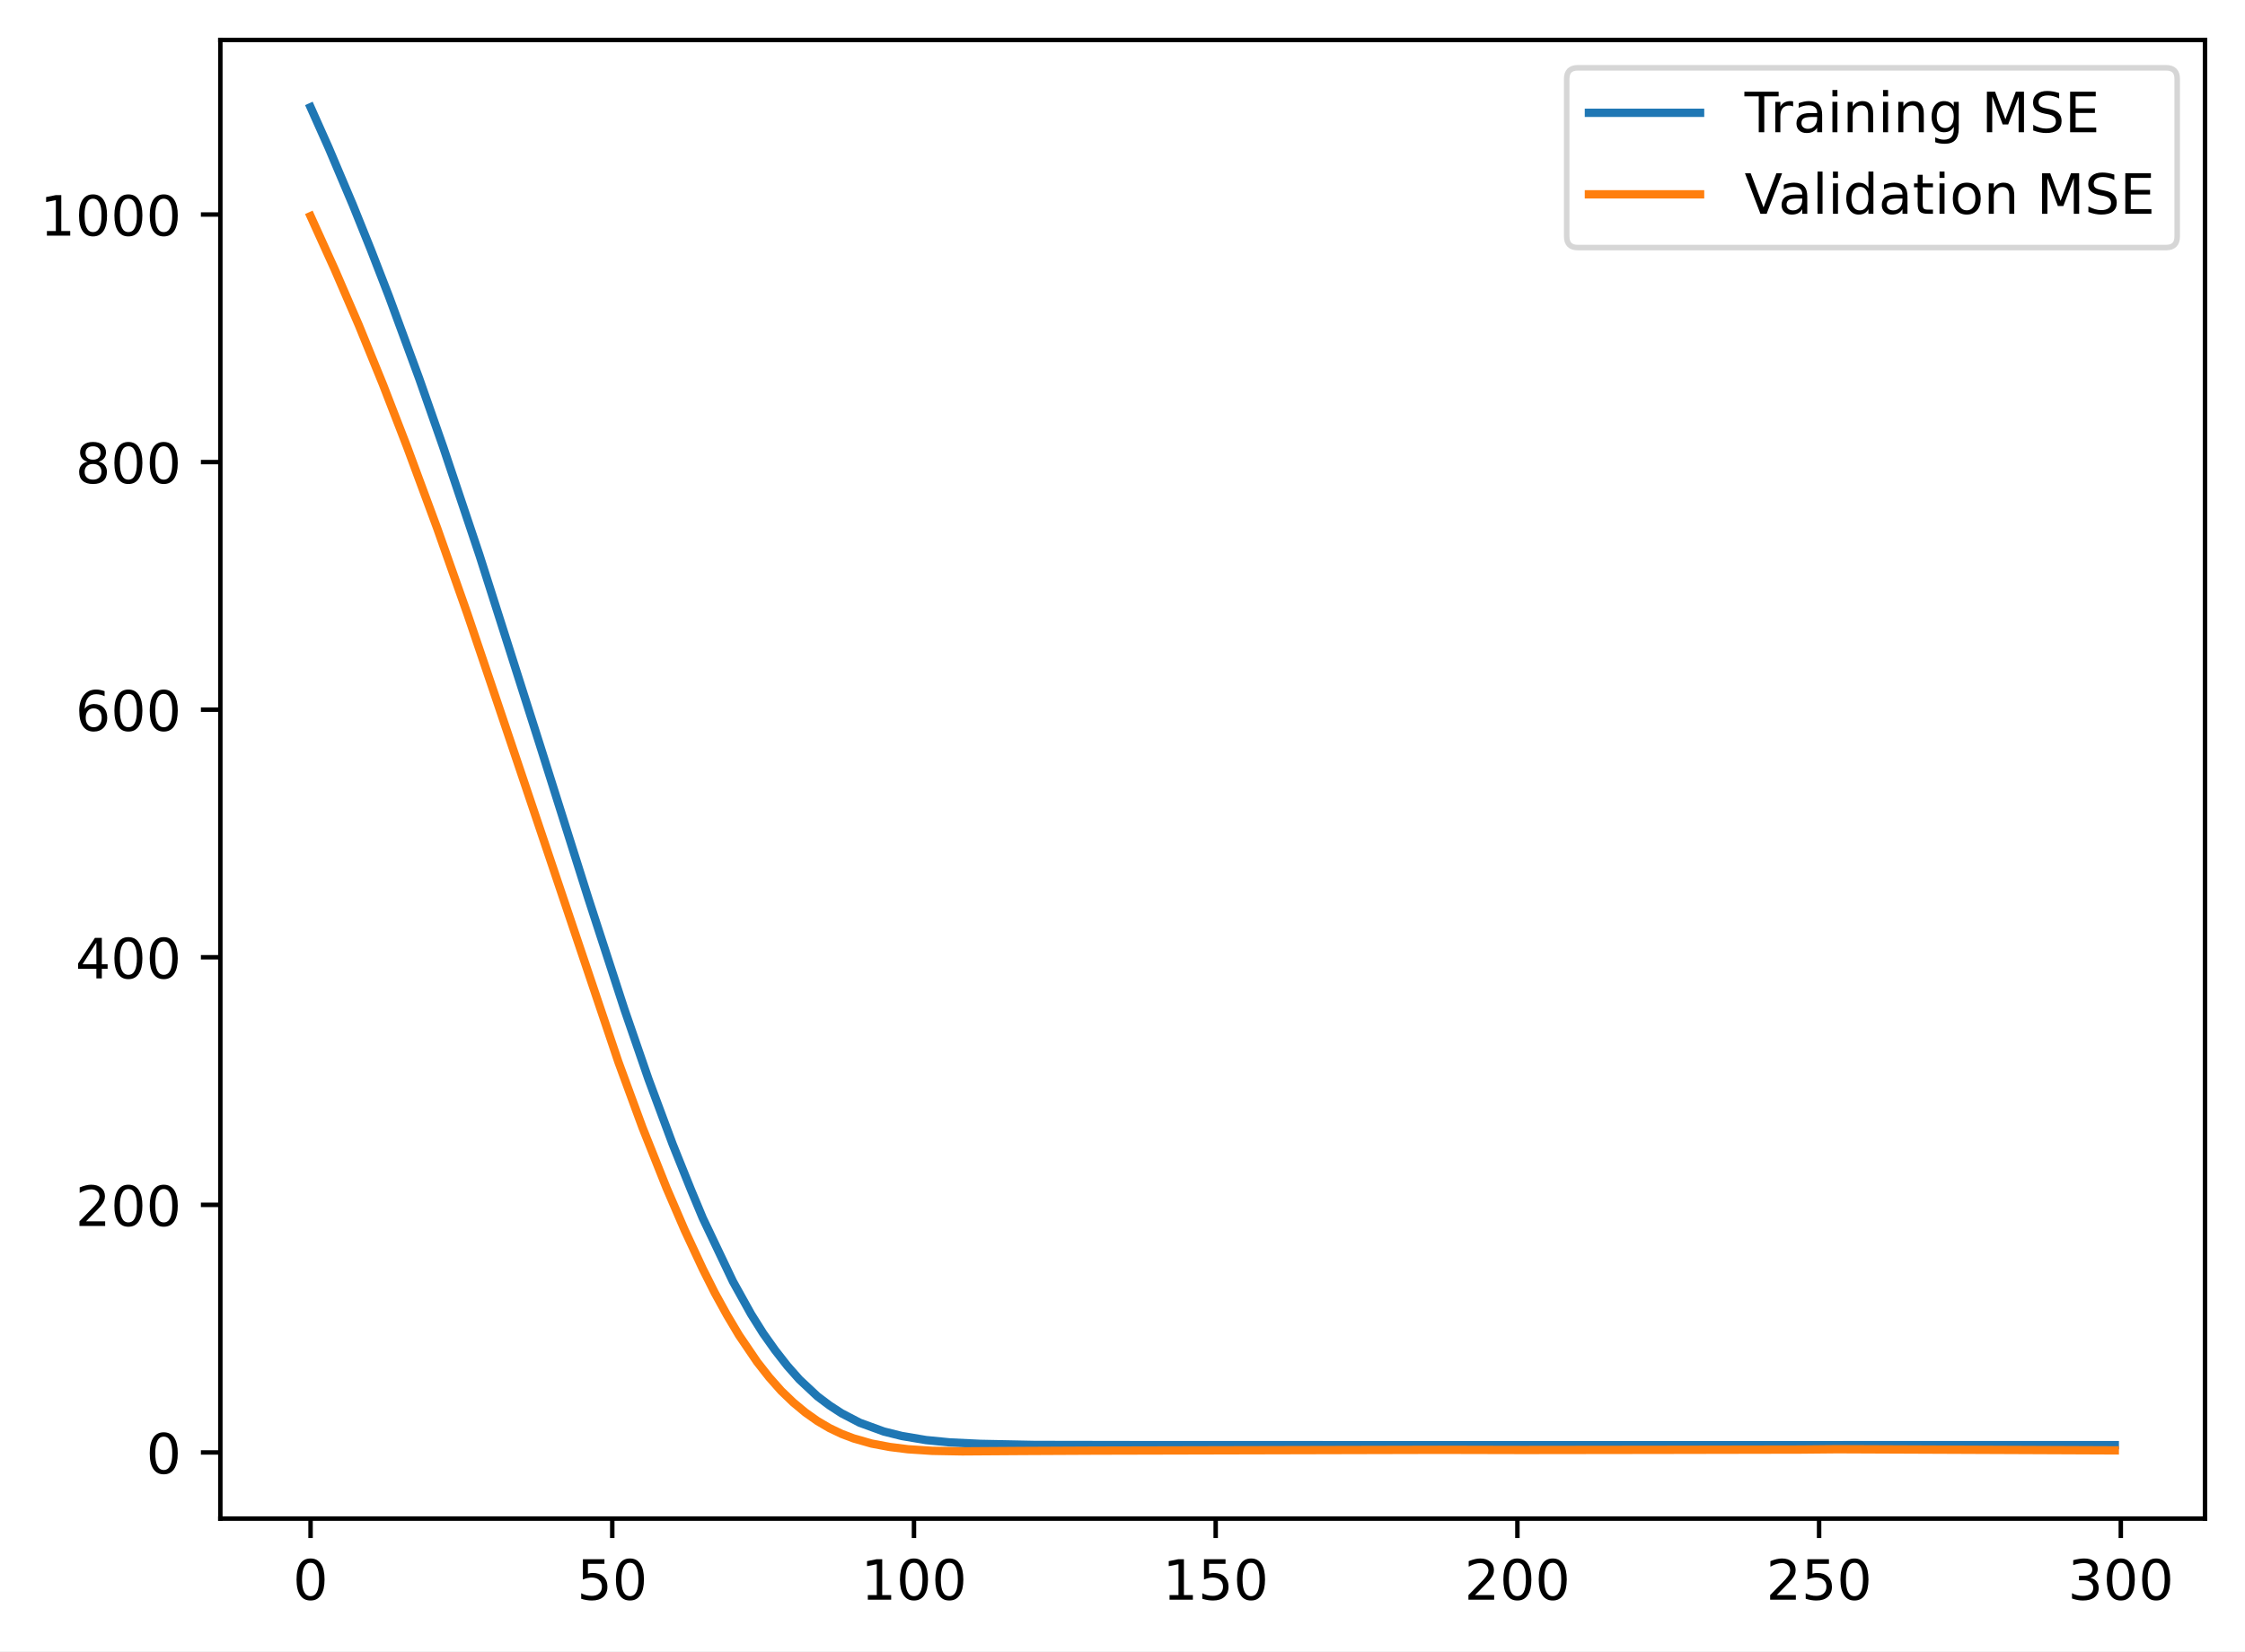
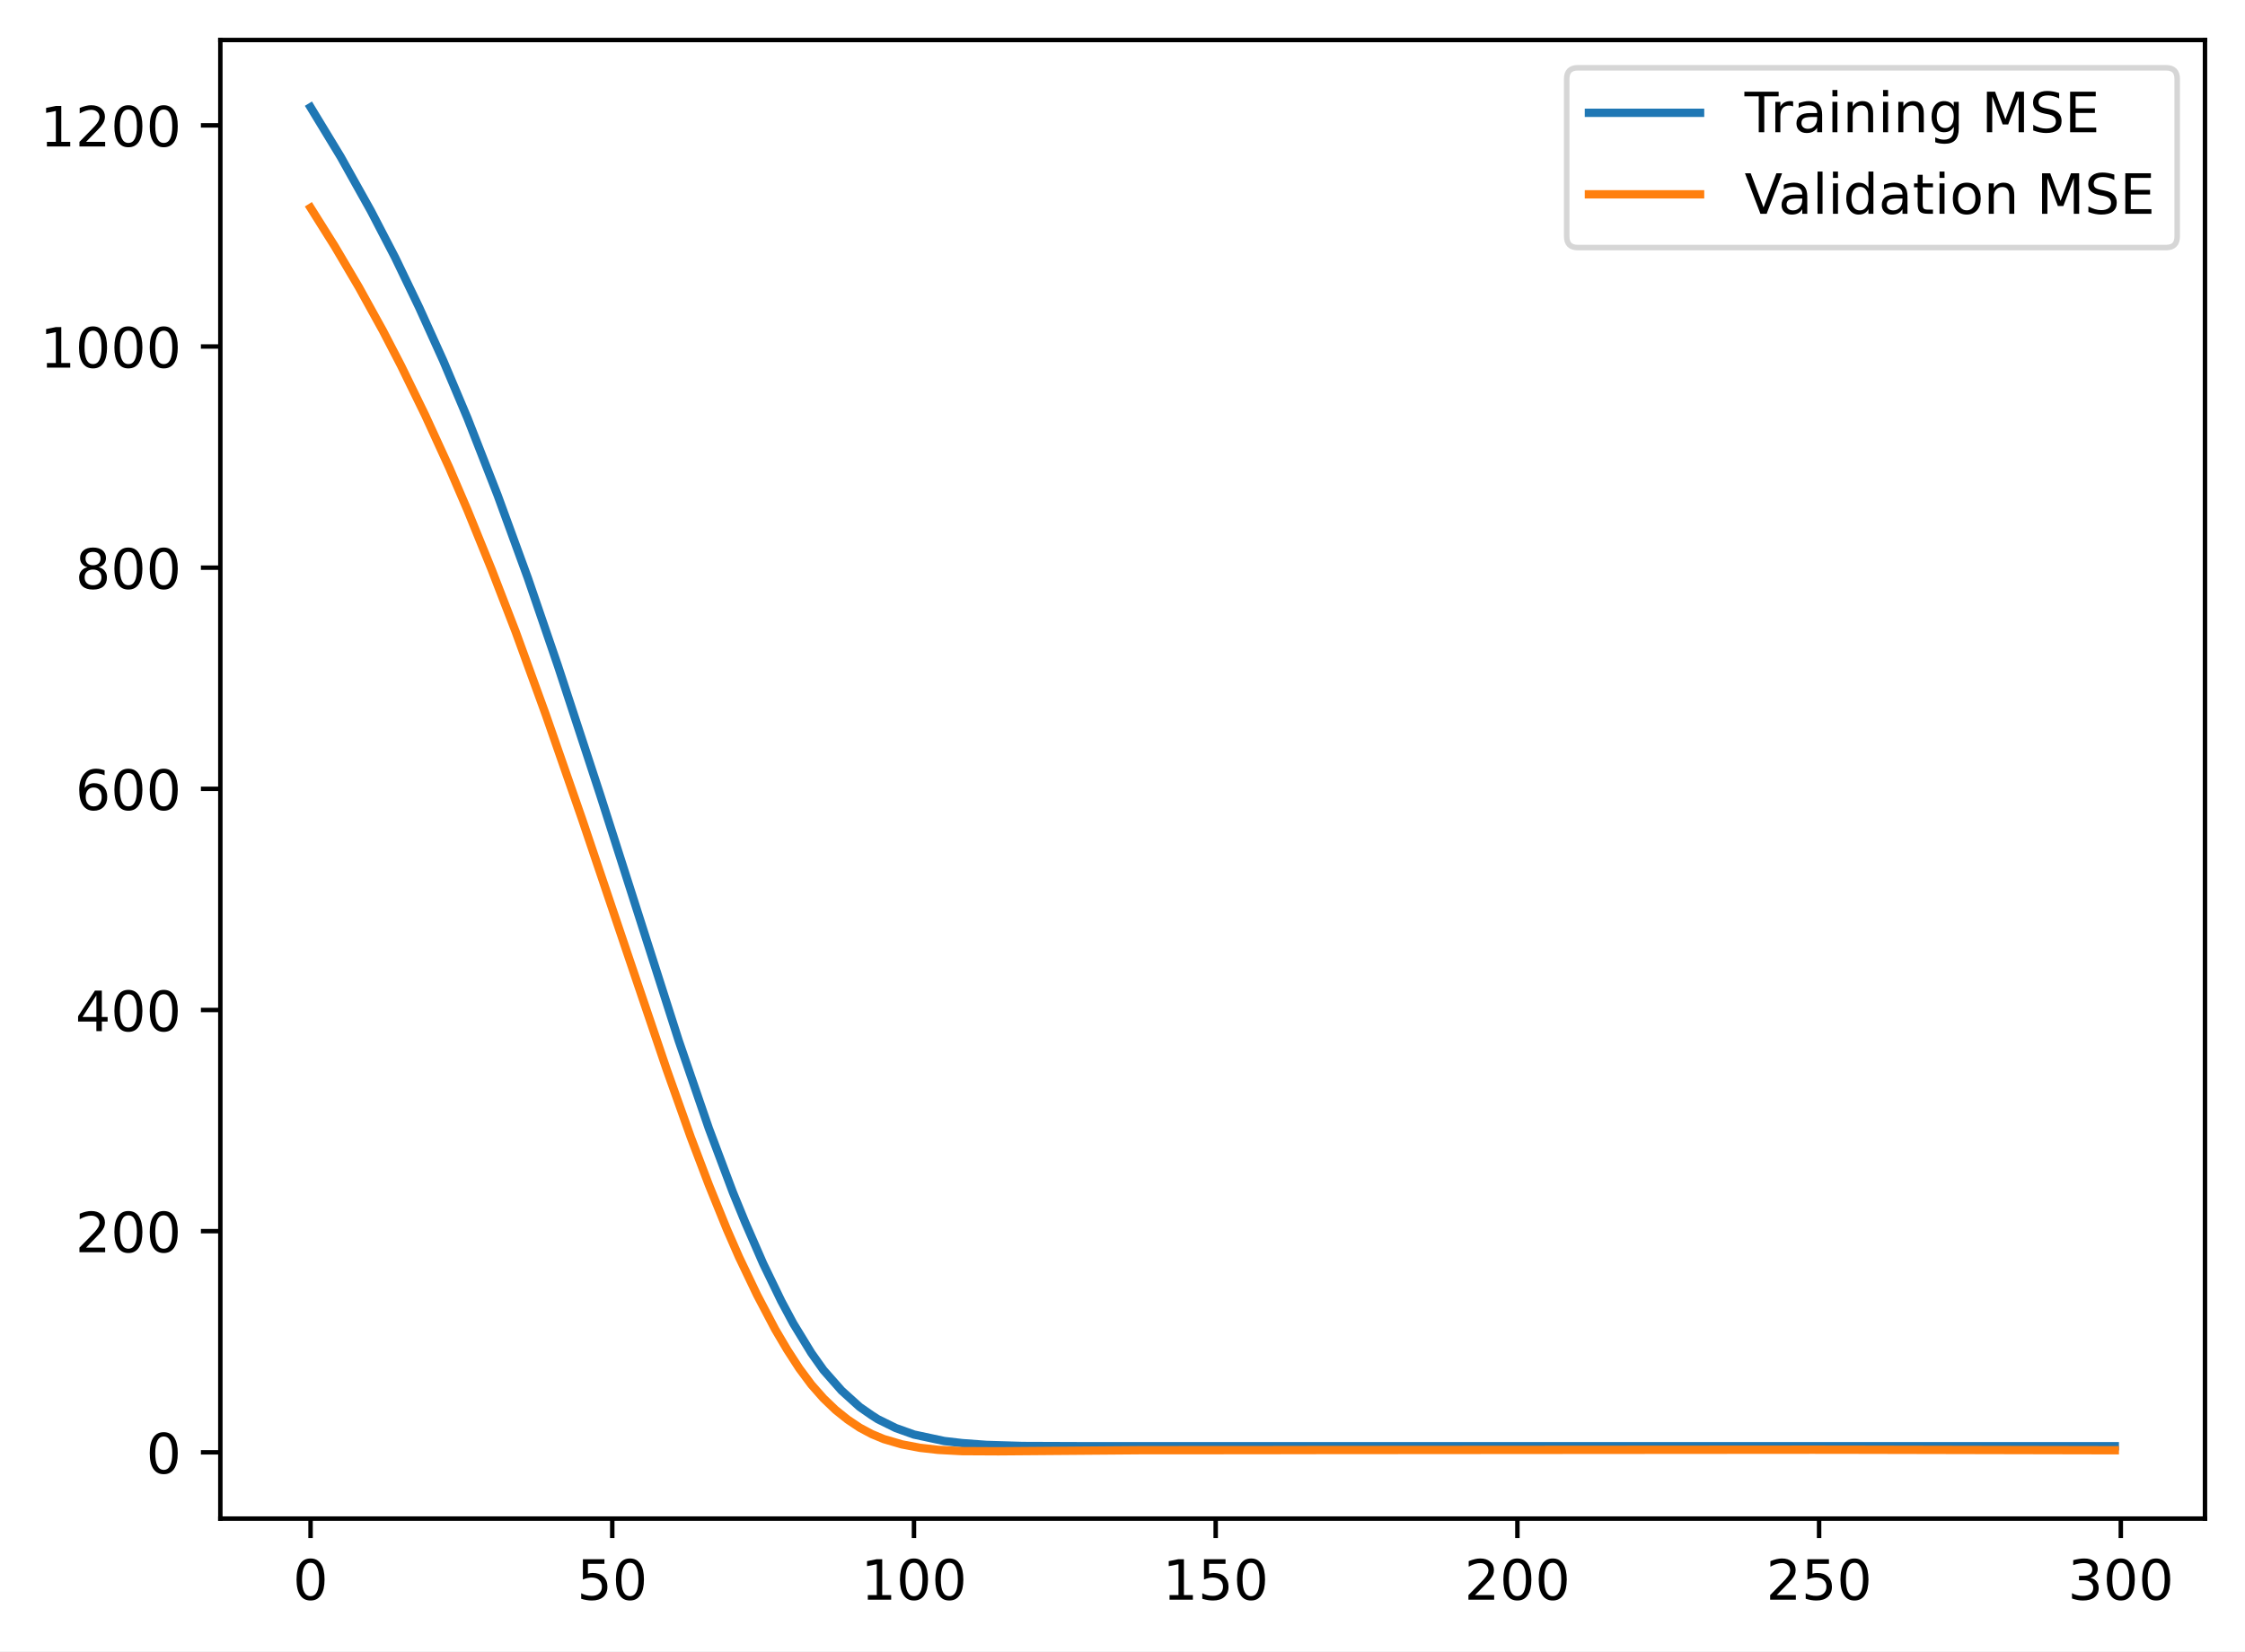
<svg xmlns="http://www.w3.org/2000/svg" xmlns:xlink="http://www.w3.org/1999/xlink" width="403.97pt" height="297.19pt" viewBox="0 0 403.97 297.19" version="1.1">
  <defs>
    <style type="text/css">*{stroke-linejoin: round; stroke-linecap: butt}</style>
  </defs>
  <g id="figure_1">
    <g id="patch_1">
      <path d="M 0 297.19  L 403.97 297.19  L 403.97 0  L 0 0  z " style="fill: #ffffff" />
    </g>
    <g id="axes_1">
      <g id="patch_2">
        <path d="M 39.65 273.312  L 396.77 273.312  L 396.77 7.2  L 39.65 7.2  z " style="fill: #ffffff" />
      </g>
      <g id="matplotlib.axis_1">
        <g id="xtick_1">
          <g id="line2d_1">
            <defs>
-               <path id="medf1ddcade" d="M 0 0  L 0 3.5  " style="stroke: #000000; stroke-width: 0.8" />
+               <path id="m19ccf35fbb" d="M 0 0  L 0 3.5  " style="stroke: #000000; stroke-width: 0.8" />
            </defs>
            <g>
-               <use xlink:href="#medf1ddcade" x="55.883" y="273.312" style="stroke: #000000; stroke-width: 0.8" />
+               <use xlink:href="#m19ccf35fbb" x="55.883" y="273.312" style="stroke: #000000; stroke-width: 0.8" />
            </g>
          </g>
          <g id="text_1">
            <g transform="translate(52.70148 287.9104) scale(0.1 -0.1)">
              <defs>
                <path id="DejaVuSans-30" d="M 2034 4250  Q 1547 4250 1301 3770  Q 1056 3291 1056 2328  Q 1056 1369 1301 889  Q 1547 409 2034 409  Q 2525 409 2770 889  Q 3016 1369 3016 2328  Q 3016 3291 2770 3770  Q 2525 4250 2034 4250  z M 2034 4750  Q 2819 4750 3233 4129  Q 3647 3509 3647 2328  Q 3647 1150 3233 529  Q 2819 -91 2034 -91  Q 1250 -91 836 529  Q 422 1150 422 2328  Q 422 3509 836 4129  Q 1250 4750 2034 4750  z " transform="scale(0.015625)" />
              </defs>
              <use xlink:href="#DejaVuSans-30" />
            </g>
          </g>
        </g>
        <g id="xtick_2">
          <g id="line2d_2">
            <g>
-               <use xlink:href="#medf1ddcade" x="110.173" y="273.312" style="stroke: #000000; stroke-width: 0.8" />
+               <use xlink:href="#m19ccf35fbb" x="110.173" y="273.312" style="stroke: #000000; stroke-width: 0.8" />
            </g>
          </g>
          <g id="text_2">
            <g transform="translate(103.8103 287.9104) scale(0.1 -0.1)">
              <defs>
                <path id="DejaVuSans-35" d="M 691 4666  L 3169 4666  L 3169 4134  L 1269 4134  L 1269 2991  Q 1406 3038 1543 3061  Q 1681 3084 1819 3084  Q 2600 3084 3056 2656  Q 3513 2228 3513 1497  Q 3513 744 3044 326  Q 2575 -91 1722 -91  Q 1428 -91 1123 -41  Q 819 9 494 109  L 494 744  Q 775 591 1075 516  Q 1375 441 1709 441  Q 2250 441 2565 725  Q 2881 1009 2881 1497  Q 2881 1984 2565 2268  Q 2250 2553 1709 2553  Q 1456 2553 1204 2497  Q 953 2441 691 2322  L 691 4666  z " transform="scale(0.015625)" />
              </defs>
              <use xlink:href="#DejaVuSans-35" />
              <use xlink:href="#DejaVuSans-30" x="63.623" />
            </g>
          </g>
        </g>
        <g id="xtick_3">
          <g id="line2d_3">
            <g>
-               <use xlink:href="#medf1ddcade" x="164.463" y="273.312" style="stroke: #000000; stroke-width: 0.8" />
+               <use xlink:href="#m19ccf35fbb" x="164.463" y="273.312" style="stroke: #000000; stroke-width: 0.8" />
            </g>
          </g>
          <g id="text_3">
            <g transform="translate(154.9191 287.9104) scale(0.1 -0.1)">
              <defs>
                <path id="DejaVuSans-31" d="M 794 531  L 1825 531  L 1825 4091  L 703 3866  L 703 4441  L 1819 4666  L 2450 4666  L 2450 531  L 3481 531  L 3481 0  L 794 0  L 794 531  z " transform="scale(0.015625)" />
              </defs>
              <use xlink:href="#DejaVuSans-31" />
              <use xlink:href="#DejaVuSans-30" x="63.623" />
              <use xlink:href="#DejaVuSans-30" x="127.246" />
            </g>
          </g>
        </g>
        <g id="xtick_4">
          <g id="line2d_4">
            <g>
-               <use xlink:href="#medf1ddcade" x="218.753" y="273.312" style="stroke: #000000; stroke-width: 0.8" />
+               <use xlink:href="#m19ccf35fbb" x="218.753" y="273.312" style="stroke: #000000; stroke-width: 0.8" />
            </g>
          </g>
          <g id="text_4">
            <g transform="translate(209.2092 287.9104) scale(0.1 -0.1)">
              <use xlink:href="#DejaVuSans-31" />
              <use xlink:href="#DejaVuSans-35" x="63.623" />
              <use xlink:href="#DejaVuSans-30" x="127.246" />
            </g>
          </g>
        </g>
        <g id="xtick_5">
          <g id="line2d_5">
            <g>
-               <use xlink:href="#medf1ddcade" x="273.043" y="273.312" style="stroke: #000000; stroke-width: 0.8" />
+               <use xlink:href="#m19ccf35fbb" x="273.043" y="273.312" style="stroke: #000000; stroke-width: 0.8" />
            </g>
          </g>
          <g id="text_5">
            <g transform="translate(263.4992 287.9104) scale(0.1 -0.1)">
              <defs>
                <path id="DejaVuSans-32" d="M 1228 531  L 3431 531  L 3431 0  L 469 0  L 469 531  Q 828 903 1448 1529  Q 2069 2156 2228 2338  Q 2531 2678 2651 2914  Q 2772 3150 2772 3378  Q 2772 3750 2511 3984  Q 2250 4219 1831 4219  Q 1534 4219 1204 4116  Q 875 4013 500 3803  L 500 4441  Q 881 4594 1212 4672  Q 1544 4750 1819 4750  Q 2544 4750 2975 4387  Q 3406 4025 3406 3419  Q 3406 3131 3298 2873  Q 3191 2616 2906 2266  Q 2828 2175 2409 1742  Q 1991 1309 1228 531  z " transform="scale(0.015625)" />
              </defs>
              <use xlink:href="#DejaVuSans-32" />
              <use xlink:href="#DejaVuSans-30" x="63.623" />
              <use xlink:href="#DejaVuSans-30" x="127.246" />
            </g>
          </g>
        </g>
        <g id="xtick_6">
          <g id="line2d_6">
            <g>
-               <use xlink:href="#medf1ddcade" x="327.333" y="273.312" style="stroke: #000000; stroke-width: 0.8" />
+               <use xlink:href="#m19ccf35fbb" x="327.333" y="273.312" style="stroke: #000000; stroke-width: 0.8" />
            </g>
          </g>
          <g id="text_6">
            <g transform="translate(317.7893 287.9104) scale(0.1 -0.1)">
              <use xlink:href="#DejaVuSans-32" />
              <use xlink:href="#DejaVuSans-35" x="63.623" />
              <use xlink:href="#DejaVuSans-30" x="127.246" />
            </g>
          </g>
        </g>
        <g id="xtick_7">
          <g id="line2d_7">
            <g>
-               <use xlink:href="#medf1ddcade" x="381.623" y="273.312" style="stroke: #000000; stroke-width: 0.8" />
+               <use xlink:href="#m19ccf35fbb" x="381.623" y="273.312" style="stroke: #000000; stroke-width: 0.8" />
            </g>
          </g>
          <g id="text_7">
            <g transform="translate(372.0793 287.9104) scale(0.1 -0.1)">
              <defs>
                <path id="DejaVuSans-33" d="M 2597 2516  Q 3050 2419 3304 2112  Q 3559 1806 3559 1356  Q 3559 666 3084 287  Q 2609 -91 1734 -91  Q 1441 -91 1130 -33  Q 819 25 488 141  L 488 750  Q 750 597 1062 519  Q 1375 441 1716 441  Q 2309 441 2620 675  Q 2931 909 2931 1356  Q 2931 1769 2642 2001  Q 2353 2234 1838 2234  L 1294 2234  L 1294 2753  L 1863 2753  Q 2328 2753 2575 2939  Q 2822 3125 2822 3475  Q 2822 3834 2567 4026  Q 2313 4219 1838 4219  Q 1578 4219 1281 4162  Q 984 4106 628 3988  L 628 4550  Q 988 4650 1302 4700  Q 1616 4750 1894 4750  Q 2613 4750 3031 4423  Q 3450 4097 3450 3541  Q 3450 3153 3228 2886  Q 3006 2619 2597 2516  z " transform="scale(0.015625)" />
              </defs>
              <use xlink:href="#DejaVuSans-33" />
              <use xlink:href="#DejaVuSans-30" x="63.623" />
              <use xlink:href="#DejaVuSans-30" x="127.246" />
            </g>
          </g>
        </g>
      </g>
      <g id="matplotlib.axis_2">
        <g id="ytick_1">
          <g id="line2d_8">
            <defs>
-               <path id="mcc130ee54e" d="M 0 0  L -3.5 0  " style="stroke: #000000; stroke-width: 0.8" />
+               <path id="m5296866b4b" d="M 0 0  L -3.5 0  " style="stroke: #000000; stroke-width: 0.8" />
            </defs>
            <g>
-               <use xlink:href="#mcc130ee54e" x="39.65" y="261.403" style="stroke: #000000; stroke-width: 0.8" />
+               <use xlink:href="#m5296866b4b" x="39.65" y="261.381" style="stroke: #000000; stroke-width: 0.8" />
            </g>
          </g>
          <g id="text_8">
-             <g transform="translate(26.2875 265.2022) scale(0.1 -0.1)">
+             <g transform="translate(26.2875 265.1803) scale(0.1 -0.1)">
              <use xlink:href="#DejaVuSans-30" />
            </g>
          </g>
        </g>
        <g id="ytick_2">
          <g id="line2d_9">
            <g>
-               <use xlink:href="#mcc130ee54e" x="39.65" y="216.844" style="stroke: #000000; stroke-width: 0.8" />
+               <use xlink:href="#m5296866b4b" x="39.65" y="221.578" style="stroke: #000000; stroke-width: 0.8" />
            </g>
          </g>
          <g id="text_9">
-             <g transform="translate(13.5625 220.6432) scale(0.1 -0.1)">
+             <g transform="translate(13.5625 225.3771) scale(0.1 -0.1)">
              <use xlink:href="#DejaVuSans-32" />
              <use xlink:href="#DejaVuSans-30" x="63.623" />
              <use xlink:href="#DejaVuSans-30" x="127.246" />
            </g>
          </g>
        </g>
        <g id="ytick_3">
          <g id="line2d_10">
            <g>
-               <use xlink:href="#mcc130ee54e" x="39.65" y="172.285" style="stroke: #000000; stroke-width: 0.8" />
+               <use xlink:href="#m5296866b4b" x="39.65" y="181.775" style="stroke: #000000; stroke-width: 0.8" />
            </g>
          </g>
          <g id="text_10">
-             <g transform="translate(13.5625 176.0842) scale(0.1 -0.1)">
+             <g transform="translate(13.5625 185.5739) scale(0.1 -0.1)">
              <defs>
                <path id="DejaVuSans-34" d="M 2419 4116  L 825 1625  L 2419 1625  L 2419 4116  z M 2253 4666  L 3047 4666  L 3047 1625  L 3713 1625  L 3713 1100  L 3047 1100  L 3047 0  L 2419 0  L 2419 1100  L 313 1100  L 313 1709  L 2253 4666  z " transform="scale(0.015625)" />
              </defs>
              <use xlink:href="#DejaVuSans-34" />
              <use xlink:href="#DejaVuSans-30" x="63.623" />
              <use xlink:href="#DejaVuSans-30" x="127.246" />
            </g>
          </g>
        </g>
        <g id="ytick_4">
          <g id="line2d_11">
            <g>
-               <use xlink:href="#mcc130ee54e" x="39.65" y="127.726" style="stroke: #000000; stroke-width: 0.8" />
+               <use xlink:href="#m5296866b4b" x="39.65" y="141.971" style="stroke: #000000; stroke-width: 0.8" />
            </g>
          </g>
          <g id="text_11">
-             <g transform="translate(13.5625 131.5252) scale(0.1 -0.1)">
+             <g transform="translate(13.5625 145.7707) scale(0.1 -0.1)">
              <defs>
                <path id="DejaVuSans-36" d="M 2113 2584  Q 1688 2584 1439 2293  Q 1191 2003 1191 1497  Q 1191 994 1439 701  Q 1688 409 2113 409  Q 2538 409 2786 701  Q 3034 994 3034 1497  Q 3034 2003 2786 2293  Q 2538 2584 2113 2584  z M 3366 4563  L 3366 3988  Q 3128 4100 2886 4159  Q 2644 4219 2406 4219  Q 1781 4219 1451 3797  Q 1122 3375 1075 2522  Q 1259 2794 1537 2939  Q 1816 3084 2150 3084  Q 2853 3084 3261 2657  Q 3669 2231 3669 1497  Q 3669 778 3244 343  Q 2819 -91 2113 -91  Q 1303 -91 875 529  Q 447 1150 447 2328  Q 447 3434 972 4092  Q 1497 4750 2381 4750  Q 2619 4750 2861 4703  Q 3103 4656 3366 4563  z " transform="scale(0.015625)" />
              </defs>
              <use xlink:href="#DejaVuSans-36" />
              <use xlink:href="#DejaVuSans-30" x="63.623" />
              <use xlink:href="#DejaVuSans-30" x="127.246" />
            </g>
          </g>
        </g>
        <g id="ytick_5">
          <g id="line2d_12">
            <g>
-               <use xlink:href="#mcc130ee54e" x="39.65" y="83.167" style="stroke: #000000; stroke-width: 0.8" />
+               <use xlink:href="#m5296866b4b" x="39.65" y="102.168" style="stroke: #000000; stroke-width: 0.8" />
            </g>
          </g>
          <g id="text_12">
-             <g transform="translate(13.5625 86.96618) scale(0.1 -0.1)">
+             <g transform="translate(13.5625 105.9674) scale(0.1 -0.1)">
              <defs>
                <path id="DejaVuSans-38" d="M 2034 2216  Q 1584 2216 1326 1975  Q 1069 1734 1069 1313  Q 1069 891 1326 650  Q 1584 409 2034 409  Q 2484 409 2743 651  Q 3003 894 3003 1313  Q 3003 1734 2745 1975  Q 2488 2216 2034 2216  z M 1403 2484  Q 997 2584 770 2862  Q 544 3141 544 3541  Q 544 4100 942 4425  Q 1341 4750 2034 4750  Q 2731 4750 3128 4425  Q 3525 4100 3525 3541  Q 3525 3141 3298 2862  Q 3072 2584 2669 2484  Q 3125 2378 3379 2068  Q 3634 1759 3634 1313  Q 3634 634 3220 271  Q 2806 -91 2034 -91  Q 1263 -91 848 271  Q 434 634 434 1313  Q 434 1759 690 2068  Q 947 2378 1403 2484  z M 1172 3481  Q 1172 3119 1398 2916  Q 1625 2713 2034 2713  Q 2441 2713 2670 2916  Q 2900 3119 2900 3481  Q 2900 3844 2670 4047  Q 2441 4250 2034 4250  Q 1625 4250 1398 4047  Q 1172 3844 1172 3481  z " transform="scale(0.015625)" />
              </defs>
              <use xlink:href="#DejaVuSans-38" />
              <use xlink:href="#DejaVuSans-30" x="63.623" />
              <use xlink:href="#DejaVuSans-30" x="127.246" />
            </g>
          </g>
        </g>
        <g id="ytick_6">
          <g id="line2d_13">
            <g>
-               <use xlink:href="#mcc130ee54e" x="39.65" y="38.608" style="stroke: #000000; stroke-width: 0.8" />
+               <use xlink:href="#m5296866b4b" x="39.65" y="62.365" style="stroke: #000000; stroke-width: 0.8" />
            </g>
          </g>
          <g id="text_13">
-             <g transform="translate(7.2 42.40718) scale(0.1 -0.1)">
+             <g transform="translate(7.2 66.16419) scale(0.1 -0.1)">
              <use xlink:href="#DejaVuSans-31" />
              <use xlink:href="#DejaVuSans-30" x="63.623" />
              <use xlink:href="#DejaVuSans-30" x="127.246" />
              <use xlink:href="#DejaVuSans-30" x="190.869" />
            </g>
          </g>
        </g>
-       </g>
-       <g id="line2d_14">
-         <path d="M 55.883 19.296  L 59.14 26.591  L 63.483 36.856  L 66.741 44.953  L 69.998 53.365  L 75.427 68.114  L 79.77 80.505  L 86.285 99.94  L 97.143 134.052  L 105.83 161.576  L 112.344 181.615  L 116.688 194.219  L 121.031 205.907  L 124.288 214.019  L 126.46 219.232  L 131.889 230.639  L 135.146 236.502  L 137.318 239.963  L 139.489 243.021  L 141.661 245.805  L 143.833 248.262  L 147.09 251.311  L 149.262 252.943  L 151.433 254.357  L 154.691 256.054  L 159.034 257.639  L 162.291 258.45  L 166.634 259.18  L 170.978 259.605  L 176.407 259.861  L 186.179 260.055  L 203.552 260.083  L 233.954 260.092  L 253.499 260.097  L 380.537 260.091  L 380.537 260.091  " clip-path="url(#pb6cdbb7c6a)" style="fill: none; stroke: #1f77b4; stroke-width: 1.5; stroke-linecap: square" />
+         <g id="ytick_7">
+           <g id="line2d_14">
+             <g>
+               <use xlink:href="#m5296866b4b" x="39.65" y="22.562" style="stroke: #000000; stroke-width: 0.8" />
+             </g>
+           </g>
+           <g id="text_14">
+             <g transform="translate(7.2 26.36096) scale(0.1 -0.1)">
+               <use xlink:href="#DejaVuSans-31" />
+               <use xlink:href="#DejaVuSans-32" x="63.623" />
+               <use xlink:href="#DejaVuSans-30" x="127.246" />
+               <use xlink:href="#DejaVuSans-30" x="190.869" />
+             </g>
+           </g>
+         </g>
      </g>
      <g id="line2d_15">
-         <path d="M 55.883 38.898  L 60.226 48.476  L 64.569 58.536  L 68.912 69.202  L 73.256 80.437  L 78.685 95.118  L 84.114 110.505  L 89.543 126.565  L 111.259 191.087  L 115.602 202.912  L 119.945 213.822  L 123.202 221.391  L 126.46 228.382  L 128.631 232.701  L 130.803 236.648  L 132.975 240.303  L 136.232 245.1  L 138.404 247.87  L 140.575 250.324  L 142.747 252.411  L 144.918 254.213  L 147.09 255.75  L 149.262 257.025  L 151.433 258.061  L 153.605 258.885  L 156.862 259.813  L 160.12 260.424  L 163.377 260.832  L 167.72 261.117  L 173.149 261.213  L 184.007 261.141  L 197.037 261.078  L 258.928 260.933  L 274.129 260.967  L 299.102 260.935  L 324.076 260.889  L 330.59 260.827  L 380.537 261.036  L 380.537 261.036  " clip-path="url(#pb6cdbb7c6a)" style="fill: none; stroke: #ff7f0e; stroke-width: 1.5; stroke-linecap: square" />
+         <path d="M 55.883 19.296  L 61.312 28.238  L 66.741 37.952  L 71.084 46.314  L 75.427 55.344  L 79.77 64.944  L 84.114 75.239  L 89.543 89.131  L 94.972 104.005  L 100.401 119.854  L 108.001 143.05  L 122.117 187.259  L 127.546 203.069  L 131.889 214.621  L 134.06 219.918  L 137.318 227.405  L 140.575 234.138  L 142.747 238.194  L 146.004 243.521  L 148.176 246.578  L 151.433 250.27  L 154.691 253.216  L 156.862 254.722  L 157.948 255.416  L 161.205 257.023  L 164.463 258.186  L 169.892 259.348  L 173.149 259.728  L 177.492 260.046  L 184.007 260.242  L 195.951 260.284  L 224.182 260.287  L 266.528 260.286  L 326.247 260.284  L 362.079 260.286  L 380.537 260.286  L 380.537 260.286  " clip-path="url(#p5282fb64d4)" style="fill: none; stroke: #1f77b4; stroke-width: 1.5; stroke-linecap: square" />
+       </g>
+       <g id="line2d_16">
+         <path d="M 55.883 37.398  L 60.226 44.31  L 64.569 51.676  L 68.912 59.541  L 72.17 65.823  L 76.513 74.728  L 80.856 84.205  L 84.114 91.791  L 88.457 102.479  L 92.8 113.726  L 98.229 128.675  L 104.744 147.43  L 113.43 173.181  L 119.945 192.434  L 124.288 204.644  L 127.546 213.229  L 130.803 221.261  L 132.975 226.233  L 136.232 233.054  L 139.489 239.254  L 141.661 242.935  L 143.833 246.288  L 146.004 249.207  L 148.176 251.669  L 150.347 253.749  L 152.519 255.485  L 154.691 256.94  L 156.862 258.099  L 159.034 259.002  L 162.291 259.955  L 165.549 260.573  L 168.806 260.94  L 173.149 261.169  L 179.664 261.202  L 205.723 261  L 225.268 260.994  L 236.126 260.975  L 326.247 260.909  L 333.848 260.919  L 380.537 261.015  L 380.537 261.015  " clip-path="url(#p5282fb64d4)" style="fill: none; stroke: #ff7f0e; stroke-width: 1.5; stroke-linecap: square" />
      </g>
      <g id="patch_3">
        <path d="M 39.65 273.312  L 39.65 7.2  " style="fill: none; stroke: #000000; stroke-width: 0.8; stroke-linejoin: miter; stroke-linecap: square" />
      </g>
      <g id="patch_4">
        <path d="M 396.77 273.312  L 396.77 7.2  " style="fill: none; stroke: #000000; stroke-width: 0.8; stroke-linejoin: miter; stroke-linecap: square" />
      </g>
      <g id="patch_5">
        <path d="M 39.65 273.312  L 396.77 273.312  " style="fill: none; stroke: #000000; stroke-width: 0.8; stroke-linejoin: miter; stroke-linecap: square" />
      </g>
      <g id="patch_6">
        <path d="M 39.65 7.2  L 396.77 7.2  " style="fill: none; stroke: #000000; stroke-width: 0.8; stroke-linejoin: miter; stroke-linecap: square" />
      </g>
      <g id="legend_1">
        <g id="patch_7">
          <path d="M 283.915 44.556  L 389.77 44.556  Q 391.77 44.556 391.77 42.556  L 391.77 14.2  Q 391.77 12.2 389.77 12.2  L 283.915 12.2  Q 281.915 12.2 281.915 14.2  L 281.915 42.556  Q 281.915 44.556 283.915 44.556  z " style="fill: #ffffff; opacity: 0.8; stroke: #cccccc; stroke-linejoin: miter" />
        </g>
-         <g id="line2d_16">
+         <g id="line2d_17">
          <path d="M 285.915 20.298  L 295.915 20.298  L 305.915 20.298  " style="fill: none; stroke: #1f77b4; stroke-width: 1.5; stroke-linecap: square" />
        </g>
-         <g id="text_14">
+         <g id="text_15">
          <g transform="translate(313.9153 23.79844) scale(0.1 -0.1)">
            <defs>
              <path id="DejaVuSans-54" d="M -19 4666  L 3928 4666  L 3928 4134  L 2272 4134  L 2272 0  L 1638 0  L 1638 4134  L -19 4134  L -19 4666  z " transform="scale(0.015625)" />
              <path id="DejaVuSans-72" d="M 2631 2963  Q 2534 3019 2420 3045  Q 2306 3072 2169 3072  Q 1681 3072 1420 2755  Q 1159 2438 1159 1844  L 1159 0  L 581 0  L 581 3500  L 1159 3500  L 1159 2956  Q 1341 3275 1631 3429  Q 1922 3584 2338 3584  Q 2397 3584 2469 3576  Q 2541 3569 2628 3553  L 2631 2963  z " transform="scale(0.015625)" />
              <path id="DejaVuSans-61" d="M 2194 1759  Q 1497 1759 1228 1600  Q 959 1441 959 1056  Q 959 750 1161 570  Q 1363 391 1709 391  Q 2188 391 2477 730  Q 2766 1069 2766 1631  L 2766 1759  L 2194 1759  z M 3341 1997  L 3341 0  L 2766 0  L 2766 531  Q 2569 213 2275 61  Q 1981 -91 1556 -91  Q 1019 -91 701 211  Q 384 513 384 1019  Q 384 1609 779 1909  Q 1175 2209 1959 2209  L 2766 2209  L 2766 2266  Q 2766 2663 2505 2880  Q 2244 3097 1772 3097  Q 1472 3097 1187 3025  Q 903 2953 641 2809  L 641 3341  Q 956 3463 1253 3523  Q 1550 3584 1831 3584  Q 2591 3584 2966 3190  Q 3341 2797 3341 1997  z " transform="scale(0.015625)" />
              <path id="DejaVuSans-69" d="M 603 3500  L 1178 3500  L 1178 0  L 603 0  L 603 3500  z M 603 4863  L 1178 4863  L 1178 4134  L 603 4134  L 603 4863  z " transform="scale(0.015625)" />
              <path id="DejaVuSans-6e" d="M 3513 2113  L 3513 0  L 2938 0  L 2938 2094  Q 2938 2591 2744 2837  Q 2550 3084 2163 3084  Q 1697 3084 1428 2787  Q 1159 2491 1159 1978  L 1159 0  L 581 0  L 581 3500  L 1159 3500  L 1159 2956  Q 1366 3272 1645 3428  Q 1925 3584 2291 3584  Q 2894 3584 3203 3211  Q 3513 2838 3513 2113  z " transform="scale(0.015625)" />
              <path id="DejaVuSans-67" d="M 2906 1791  Q 2906 2416 2648 2759  Q 2391 3103 1925 3103  Q 1463 3103 1205 2759  Q 947 2416 947 1791  Q 947 1169 1205 825  Q 1463 481 1925 481  Q 2391 481 2648 825  Q 2906 1169 2906 1791  z M 3481 434  Q 3481 -459 3084 -895  Q 2688 -1331 1869 -1331  Q 1566 -1331 1297 -1286  Q 1028 -1241 775 -1147  L 775 -588  Q 1028 -725 1275 -790  Q 1522 -856 1778 -856  Q 2344 -856 2625 -561  Q 2906 -266 2906 331  L 2906 616  Q 2728 306 2450 153  Q 2172 0 1784 0  Q 1141 0 747 490  Q 353 981 353 1791  Q 353 2603 747 3093  Q 1141 3584 1784 3584  Q 2172 3584 2450 3431  Q 2728 3278 2906 2969  L 2906 3500  L 3481 3500  L 3481 434  z " transform="scale(0.015625)" />
              <path id="DejaVuSans-20" transform="scale(0.015625)" />
              <path id="DejaVuSans-4d" d="M 628 4666  L 1569 4666  L 2759 1491  L 3956 4666  L 4897 4666  L 4897 0  L 4281 0  L 4281 4097  L 3078 897  L 2444 897  L 1241 4097  L 1241 0  L 628 0  L 628 4666  z " transform="scale(0.015625)" />
              <path id="DejaVuSans-53" d="M 3425 4513  L 3425 3897  Q 3066 4069 2747 4153  Q 2428 4238 2131 4238  Q 1616 4238 1336 4038  Q 1056 3838 1056 3469  Q 1056 3159 1242 3001  Q 1428 2844 1947 2747  L 2328 2669  Q 3034 2534 3370 2195  Q 3706 1856 3706 1288  Q 3706 609 3251 259  Q 2797 -91 1919 -91  Q 1588 -91 1214 -16  Q 841 59 441 206  L 441 856  Q 825 641 1194 531  Q 1563 422 1919 422  Q 2459 422 2753 634  Q 3047 847 3047 1241  Q 3047 1584 2836 1778  Q 2625 1972 2144 2069  L 1759 2144  Q 1053 2284 737 2584  Q 422 2884 422 3419  Q 422 4038 858 4394  Q 1294 4750 2059 4750  Q 2388 4750 2728 4690  Q 3069 4631 3425 4513  z " transform="scale(0.015625)" />
              <path id="DejaVuSans-45" d="M 628 4666  L 3578 4666  L 3578 4134  L 1259 4134  L 1259 2753  L 3481 2753  L 3481 2222  L 1259 2222  L 1259 531  L 3634 531  L 3634 0  L 628 0  L 628 4666  z " transform="scale(0.015625)" />
            </defs>
            <use xlink:href="#DejaVuSans-54" />
            <use xlink:href="#DejaVuSans-72" x="46.334" />
            <use xlink:href="#DejaVuSans-61" x="87.447" />
            <use xlink:href="#DejaVuSans-69" x="148.727" />
            <use xlink:href="#DejaVuSans-6e" x="176.51" />
            <use xlink:href="#DejaVuSans-69" x="239.889" />
            <use xlink:href="#DejaVuSans-6e" x="267.672" />
            <use xlink:href="#DejaVuSans-67" x="331.051" />
            <use xlink:href="#DejaVuSans-20" x="394.527" />
            <use xlink:href="#DejaVuSans-4d" x="426.314" />
            <use xlink:href="#DejaVuSans-53" x="512.594" />
            <use xlink:href="#DejaVuSans-45" x="576.07" />
          </g>
        </g>
-         <g id="line2d_17">
+         <g id="line2d_18">
          <path d="M 285.915 34.977  L 295.915 34.977  L 305.915 34.977  " style="fill: none; stroke: #ff7f0e; stroke-width: 1.5; stroke-linecap: square" />
        </g>
-         <g id="text_15">
+         <g id="text_16">
          <g transform="translate(313.9153 38.47656) scale(0.1 -0.1)">
            <defs>
              <path id="DejaVuSans-56" d="M 1831 0  L 50 4666  L 709 4666  L 2188 738  L 3669 4666  L 4325 4666  L 2547 0  L 1831 0  z " transform="scale(0.015625)" />
              <path id="DejaVuSans-6c" d="M 603 4863  L 1178 4863  L 1178 0  L 603 0  L 603 4863  z " transform="scale(0.015625)" />
              <path id="DejaVuSans-64" d="M 2906 2969  L 2906 4863  L 3481 4863  L 3481 0  L 2906 0  L 2906 525  Q 2725 213 2448 61  Q 2172 -91 1784 -91  Q 1150 -91 751 415  Q 353 922 353 1747  Q 353 2572 751 3078  Q 1150 3584 1784 3584  Q 2172 3584 2448 3432  Q 2725 3281 2906 2969  z M 947 1747  Q 947 1113 1208 752  Q 1469 391 1925 391  Q 2381 391 2643 752  Q 2906 1113 2906 1747  Q 2906 2381 2643 2742  Q 2381 3103 1925 3103  Q 1469 3103 1208 2742  Q 947 2381 947 1747  z " transform="scale(0.015625)" />
              <path id="DejaVuSans-74" d="M 1172 4494  L 1172 3500  L 2356 3500  L 2356 3053  L 1172 3053  L 1172 1153  Q 1172 725 1289 603  Q 1406 481 1766 481  L 2356 481  L 2356 0  L 1766 0  Q 1100 0 847 248  Q 594 497 594 1153  L 594 3053  L 172 3053  L 172 3500  L 594 3500  L 594 4494  L 1172 4494  z " transform="scale(0.015625)" />
              <path id="DejaVuSans-6f" d="M 1959 3097  Q 1497 3097 1228 2736  Q 959 2375 959 1747  Q 959 1119 1226 758  Q 1494 397 1959 397  Q 2419 397 2687 759  Q 2956 1122 2956 1747  Q 2956 2369 2687 2733  Q 2419 3097 1959 3097  z M 1959 3584  Q 2709 3584 3137 3096  Q 3566 2609 3566 1747  Q 3566 888 3137 398  Q 2709 -91 1959 -91  Q 1206 -91 779 398  Q 353 888 353 1747  Q 353 2609 779 3096  Q 1206 3584 1959 3584  z " transform="scale(0.015625)" />
            </defs>
            <use xlink:href="#DejaVuSans-56" />
            <use xlink:href="#DejaVuSans-61" x="60.658" />
            <use xlink:href="#DejaVuSans-6c" x="121.938" />
            <use xlink:href="#DejaVuSans-69" x="149.721" />
            <use xlink:href="#DejaVuSans-64" x="177.504" />
            <use xlink:href="#DejaVuSans-61" x="240.98" />
            <use xlink:href="#DejaVuSans-74" x="302.26" />
            <use xlink:href="#DejaVuSans-69" x="341.469" />
            <use xlink:href="#DejaVuSans-6f" x="369.252" />
            <use xlink:href="#DejaVuSans-6e" x="430.434" />
            <use xlink:href="#DejaVuSans-20" x="493.812" />
            <use xlink:href="#DejaVuSans-4d" x="525.6" />
            <use xlink:href="#DejaVuSans-53" x="611.879" />
            <use xlink:href="#DejaVuSans-45" x="675.355" />
          </g>
        </g>
      </g>
    </g>
  </g>
  <defs>
-     <clipPath id="pb6cdbb7c6a">
+     <clipPath id="p5282fb64d4">
      <rect x="39.65" y="7.2" width="357.12" height="266.112" />
    </clipPath>
  </defs>
</svg>
